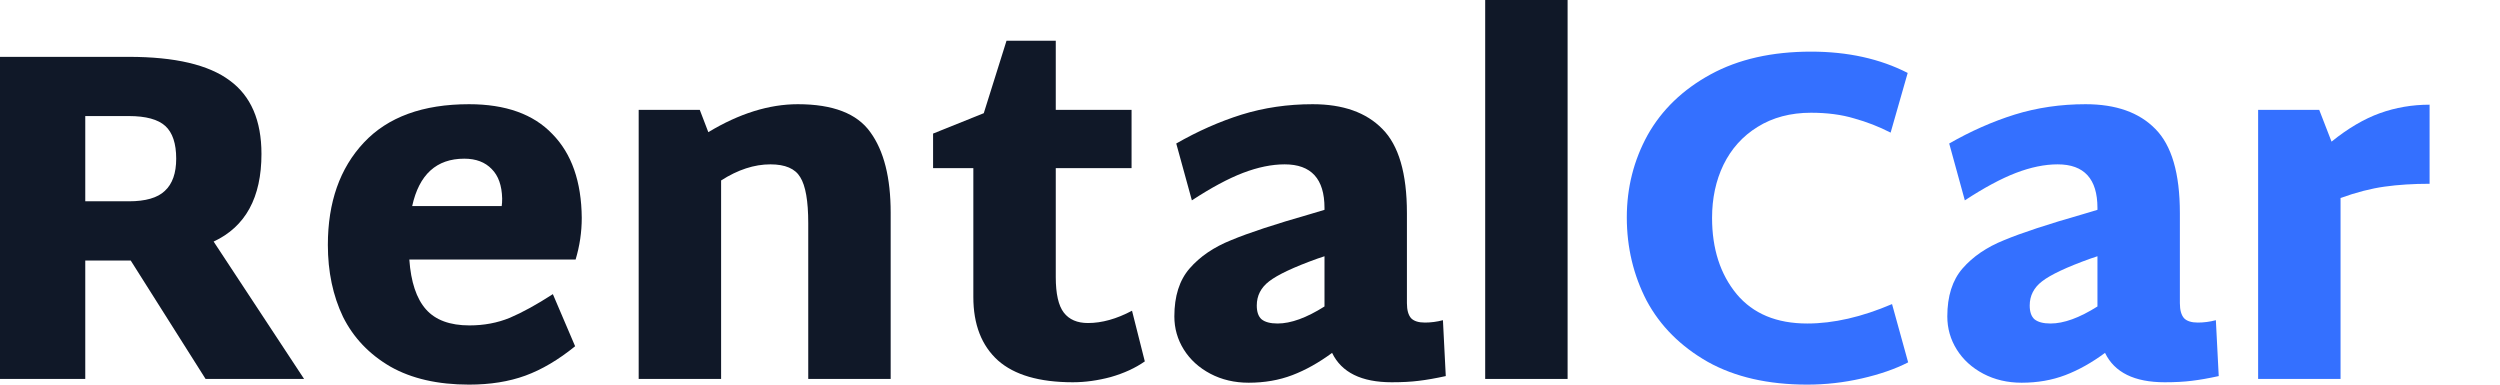
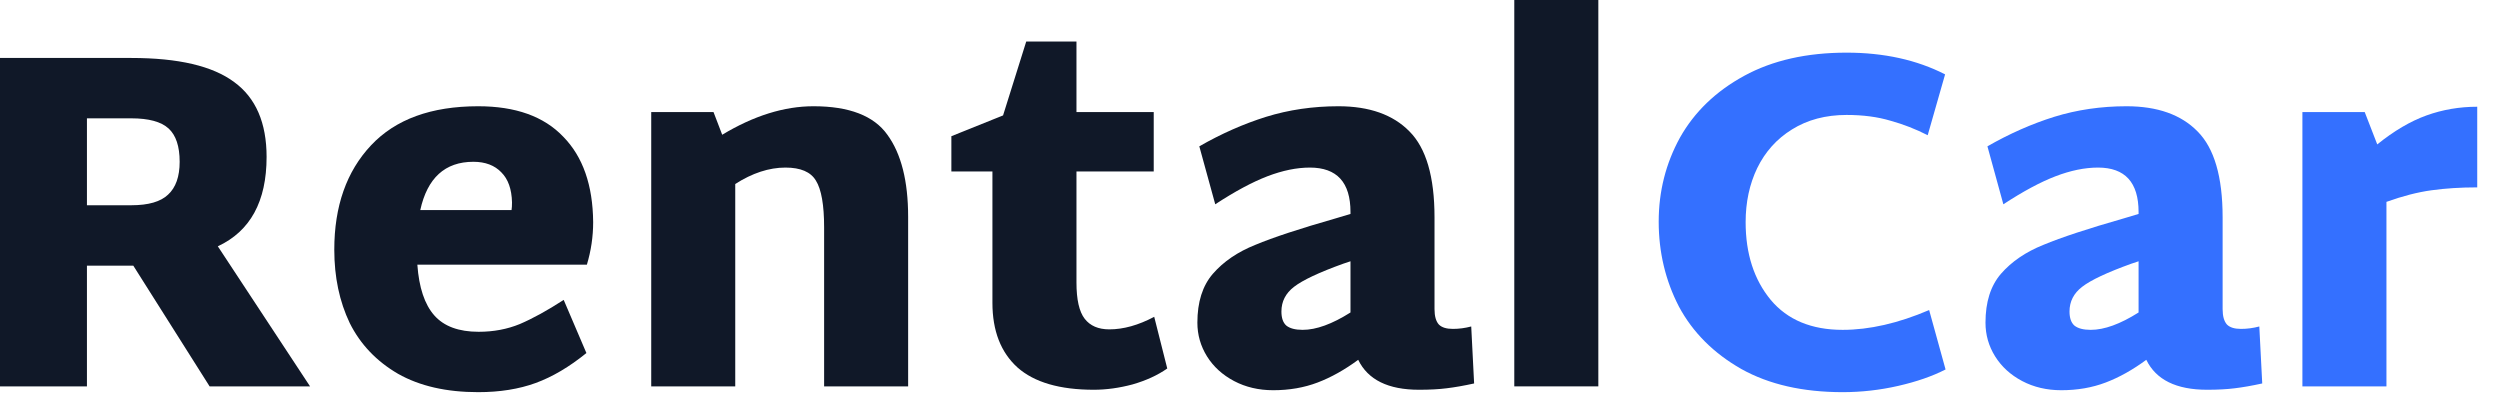
- <svg xmlns="http://www.w3.org/2000/svg" width="104" height="16" viewBox="0 0 104 16" fill="none">
+ <svg xmlns="http://www.w3.org/2000/svg" width="102" height="16" viewBox="0 0 102 16" fill="none">
  <path d="M101.071 7.645C100.388 7.645 99.764 7.685 99.199 7.764C98.634 7.842 98.023 8 97.367 8.236V15.764H93.938V4.571H96.48L96.992 5.892C97.675 5.34 98.345 4.946 99.002 4.709C99.659 4.473 100.349 4.355 101.071 4.355V7.645Z" fill="#3470FF" />
  <path d="M92.299 15.645C91.878 15.737 91.504 15.803 91.175 15.842C90.86 15.882 90.486 15.902 90.052 15.902C88.791 15.902 87.963 15.494 87.569 14.68C87.018 15.087 86.466 15.396 85.914 15.606C85.362 15.816 84.758 15.921 84.101 15.921C83.51 15.921 82.978 15.796 82.505 15.547C82.032 15.297 81.665 14.962 81.402 14.542C81.139 14.121 81.008 13.662 81.008 13.163C81.008 12.322 81.218 11.659 81.638 11.172C82.072 10.673 82.65 10.279 83.372 9.99C84.095 9.688 85.192 9.327 86.663 8.906L87.254 8.729V8.65C87.254 7.442 86.702 6.837 85.599 6.837C85.06 6.837 84.482 6.956 83.865 7.192C83.248 7.429 82.538 7.81 81.737 8.335L81.087 5.97C81.98 5.458 82.886 5.057 83.806 4.768C84.739 4.479 85.724 4.335 86.761 4.335C88.023 4.335 88.988 4.677 89.658 5.36C90.341 6.043 90.683 7.212 90.683 8.867V12.611C90.683 12.9 90.742 13.11 90.86 13.241C90.978 13.36 91.169 13.419 91.431 13.419C91.681 13.419 91.931 13.386 92.18 13.32L92.299 15.645ZM84.436 12.709C84.436 12.972 84.502 13.163 84.633 13.281C84.778 13.399 85.001 13.458 85.303 13.458C85.855 13.458 86.505 13.222 87.254 12.749V10.66L86.959 10.759C85.973 11.113 85.303 11.429 84.949 11.704C84.607 11.967 84.436 12.302 84.436 12.709Z" fill="#3470FF" />
  <path d="M75.182 16C73.553 16 72.174 15.685 71.044 15.054C69.915 14.411 69.067 13.563 68.502 12.512C67.951 11.448 67.675 10.292 67.675 9.044C67.675 7.809 67.964 6.667 68.542 5.616C69.133 4.565 70.007 3.724 71.162 3.094C72.319 2.463 73.711 2.148 75.34 2.148C76.864 2.148 78.204 2.443 79.36 3.034L78.65 5.517C78.164 5.268 77.658 5.071 77.133 4.926C76.608 4.768 76.01 4.69 75.34 4.69C74.486 4.69 73.744 4.887 73.113 5.281C72.496 5.662 72.023 6.187 71.695 6.857C71.379 7.514 71.222 8.25 71.222 9.064C71.222 10.351 71.563 11.409 72.246 12.236C72.929 13.051 73.908 13.458 75.182 13.458C76.272 13.458 77.448 13.189 78.709 12.65L79.379 15.074C78.841 15.35 78.197 15.573 77.448 15.744C76.7 15.915 75.944 16 75.182 16Z" fill="#3470FF" />
-   <path d="M61.784 0H65.212V15.764H61.784V0Z" fill="#101828" />
-   <path d="M60.144 15.645C59.723 15.737 59.349 15.803 59.02 15.842C58.705 15.882 58.331 15.902 57.897 15.902C56.636 15.902 55.809 15.494 55.415 14.68C54.863 15.087 54.311 15.396 53.759 15.606C53.208 15.816 52.603 15.921 51.947 15.921C51.355 15.921 50.824 15.796 50.351 15.547C49.878 15.297 49.51 14.962 49.247 14.542C48.984 14.121 48.853 13.662 48.853 13.163C48.853 12.322 49.063 11.659 49.484 11.172C49.917 10.673 50.495 10.279 51.218 9.99C51.94 9.688 53.037 9.327 54.508 8.906L55.099 8.729V8.65C55.099 7.442 54.548 6.837 53.444 6.837C52.906 6.837 52.328 6.956 51.71 7.192C51.093 7.429 50.383 7.81 49.582 8.335L48.932 5.97C49.825 5.458 50.731 5.057 51.651 4.768C52.584 4.479 53.569 4.335 54.607 4.335C55.868 4.335 56.833 4.677 57.503 5.36C58.186 6.043 58.528 7.212 58.528 8.867V12.611C58.528 12.9 58.587 13.11 58.705 13.241C58.824 13.36 59.014 13.419 59.277 13.419C59.526 13.419 59.776 13.386 60.026 13.32L60.144 15.645ZM52.282 12.709C52.282 12.972 52.347 13.163 52.479 13.281C52.623 13.399 52.846 13.458 53.149 13.458C53.7 13.458 54.351 13.222 55.099 12.749V10.66L54.804 10.759C53.819 11.113 53.149 11.429 52.794 11.704C52.452 11.967 52.282 12.302 52.282 12.709Z" fill="#101828" />
-   <path d="M47.624 15.034C47.23 15.31 46.757 15.527 46.206 15.685C45.667 15.829 45.142 15.902 44.629 15.902C43.237 15.902 42.199 15.599 41.516 14.995C40.833 14.378 40.491 13.498 40.491 12.355V6.995H38.816V5.557L40.925 4.709L41.871 1.695H43.92V4.571H47.073V6.995H43.92V11.527C43.92 12.223 44.032 12.716 44.255 13.005C44.478 13.294 44.813 13.438 45.26 13.438C45.838 13.438 46.449 13.268 47.092 12.926L47.624 15.034Z" fill="#101828" />
-   <path d="M33.19 4.335C34.648 4.335 35.653 4.722 36.205 5.498C36.77 6.273 37.052 7.389 37.052 8.847V15.764H33.623V9.281C33.623 8.361 33.512 7.724 33.289 7.369C33.078 7.015 32.665 6.837 32.047 6.837C31.377 6.837 30.694 7.061 29.998 7.507V15.764H26.569V4.571H29.111L29.466 5.498C30.753 4.722 31.995 4.335 33.19 4.335Z" fill="#101828" />
+   <path d="M61.783 0H65.212V15.764H61.783V0Z" fill="#101828" />
+   <path d="M60.144 15.645C59.724 15.737 59.349 15.803 59.021 15.842C58.706 15.882 58.331 15.902 57.898 15.902C56.636 15.902 55.809 15.494 55.415 14.68C54.863 15.087 54.311 15.396 53.76 15.606C53.208 15.816 52.604 15.921 51.947 15.921C51.356 15.921 50.824 15.796 50.351 15.547C49.878 15.297 49.51 14.962 49.247 14.542C48.985 14.121 48.853 13.662 48.853 13.163C48.853 12.322 49.063 11.659 49.484 11.172C49.917 10.673 50.495 10.279 51.218 9.99C51.94 9.688 53.037 9.327 54.508 8.906L55.1 8.729V8.65C55.1 7.442 54.548 6.837 53.444 6.837C52.906 6.837 52.328 6.956 51.71 7.192C51.093 7.429 50.384 7.81 49.582 8.335L48.932 5.97C49.825 5.458 50.732 5.057 51.651 4.768C52.584 4.479 53.569 4.335 54.607 4.335C55.868 4.335 56.834 4.677 57.504 5.36C58.187 6.043 58.528 7.212 58.528 8.867V12.611C58.528 12.9 58.587 13.11 58.706 13.241C58.824 13.36 59.014 13.419 59.277 13.419C59.526 13.419 59.776 13.386 60.026 13.32L60.144 15.645ZM52.282 12.709C52.282 12.972 52.347 13.163 52.479 13.281C52.623 13.399 52.847 13.458 53.149 13.458C53.701 13.458 54.351 13.222 55.1 12.749V10.66L54.804 10.759C53.819 11.113 53.149 11.429 52.794 11.704C52.453 11.967 52.282 12.302 52.282 12.709Z" fill="#101828" />
+   <path d="M47.624 15.034C47.23 15.31 46.757 15.527 46.205 15.685C45.667 15.829 45.141 15.902 44.629 15.902C43.236 15.902 42.199 15.599 41.516 14.995C40.833 14.378 40.491 13.498 40.491 12.355V6.995H38.816V5.557L40.925 4.709L41.87 1.695H43.92V4.571H47.072V6.995H43.92V11.527C43.92 12.223 44.031 12.716 44.255 13.005C44.478 13.294 44.813 13.438 45.26 13.438C45.837 13.438 46.448 13.268 47.092 12.926L47.624 15.034Z" fill="#101828" />
+   <path d="M33.19 4.335C34.648 4.335 35.653 4.722 36.205 5.498C36.77 6.273 37.052 7.389 37.052 8.847V15.764H33.624V9.281C33.624 8.361 33.512 7.724 33.289 7.369C33.079 7.015 32.665 6.837 32.047 6.837C31.378 6.837 30.694 7.061 29.998 7.507V15.764H26.57V4.571H29.111L29.466 5.498C30.753 4.722 31.995 4.335 33.19 4.335Z" fill="#101828" />
  <path d="M17.028 10.798C17.094 11.731 17.324 12.42 17.718 12.867C18.112 13.314 18.716 13.537 19.531 13.537C20.135 13.537 20.693 13.432 21.206 13.222C21.731 12.998 22.329 12.67 22.999 12.236L23.925 14.404C23.229 14.969 22.539 15.376 21.856 15.626C21.173 15.875 20.391 16 19.511 16C18.211 16 17.12 15.75 16.24 15.251C15.36 14.739 14.703 14.049 14.27 13.182C13.849 12.302 13.639 11.304 13.639 10.187C13.639 8.414 14.138 6.995 15.137 5.931C16.135 4.867 17.593 4.335 19.511 4.335C21.035 4.335 22.191 4.749 22.979 5.576C23.78 6.391 24.188 7.553 24.201 9.064C24.201 9.655 24.115 10.233 23.945 10.798H17.028ZM20.871 8.571C20.884 8.493 20.89 8.388 20.89 8.256C20.877 7.718 20.733 7.31 20.457 7.034C20.181 6.745 19.8 6.601 19.314 6.601C18.158 6.601 17.436 7.258 17.147 8.571H20.871Z" fill="#101828" />
  <path d="M5.438 10.838H3.547V15.764H0V2.365H5.36C7.278 2.365 8.677 2.693 9.557 3.35C10.437 3.993 10.877 5.011 10.877 6.404C10.877 8.217 10.213 9.432 8.887 10.049L12.65 15.764H8.552L5.438 10.838ZM3.547 8.374H5.36C6.056 8.374 6.555 8.23 6.857 7.941C7.172 7.652 7.33 7.205 7.33 6.601C7.33 5.97 7.179 5.517 6.877 5.241C6.575 4.966 6.069 4.828 5.36 4.828H3.547V8.374Z" fill="#101828" />
</svg>
